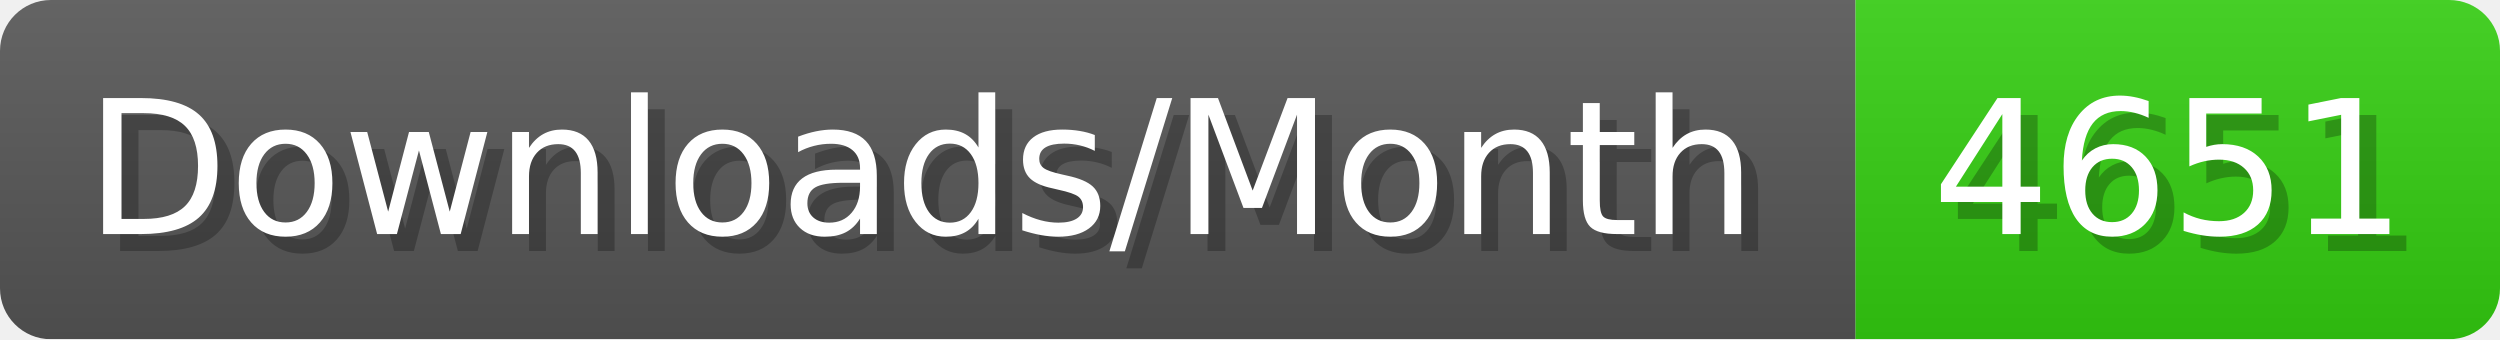
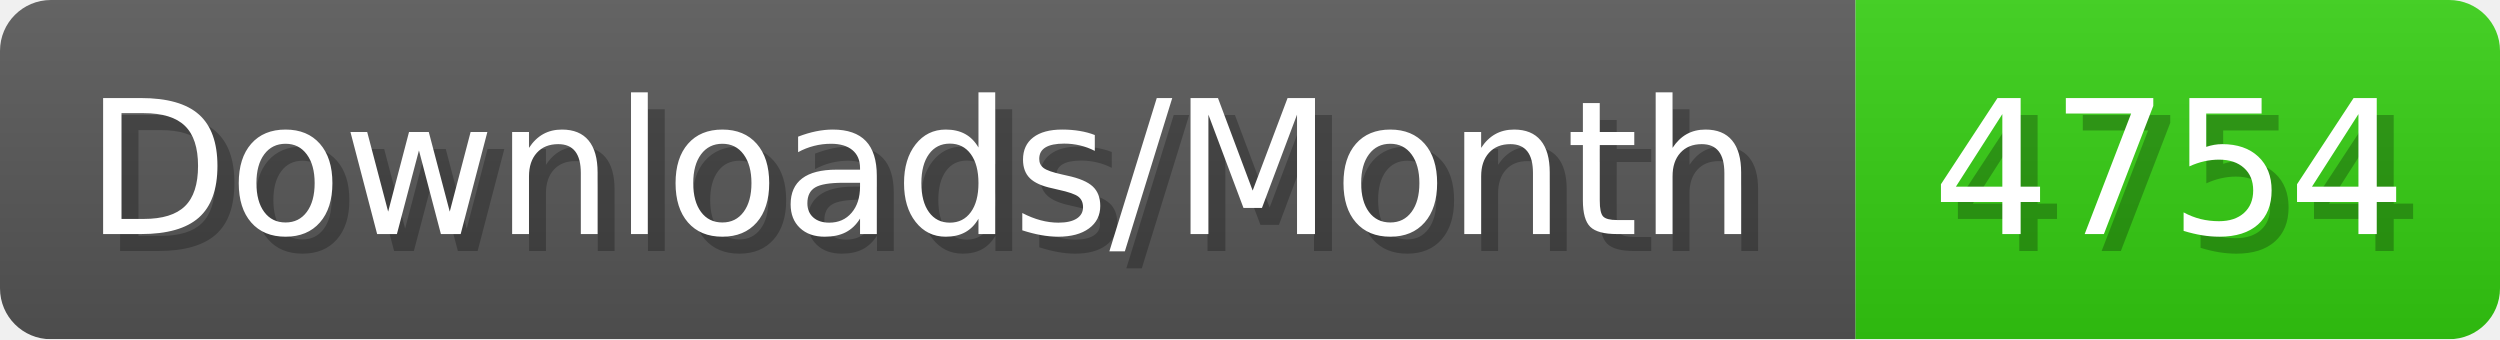
- <svg xmlns="http://www.w3.org/2000/svg" width="147.4" height="20" viewBox="0 0 1474 200" role="img" aria-label="Downloads/Month: 4651">
+ <svg xmlns="http://www.w3.org/2000/svg" width="147.4" height="20" viewBox="0 0 1474 200" role="img" aria-label="Downloads/Month: 4754">
  <linearGradient id="YlXUI" x2="0" y2="100%">
    <stop offset="0" stop-opacity=".1" stop-color="#EEE" />
    <stop offset="1" stop-opacity=".1" />
  </linearGradient>
  <mask id="JHhop">
    <rect width="1474" height="200" rx="30" fill="#FFF" />
  </mask>
  <g mask="url(#JHhop)">
    <rect width="1094" height="200" fill="#555" />
    <rect width="380" height="200" fill="#3C1" x="1094" />
    <rect width="1474" height="200" fill="url(#YlXUI)" />
  </g>
  <g aria-hidden="true" fill="#fff" text-anchor="start" font-family="Verdana,DejaVu Sans,sans-serif" font-size="110">
    <text x="60" y="148" textLength="994" fill="#000" opacity="0.25">Downloads/Month</text>
    <text x="50" y="138" textLength="994">Downloads/Month</text>
-     <text x="1149" y="148" textLength="280" fill="#000" opacity="0.25">4651</text>
-     <text x="1139" y="138" textLength="280">4651</text>
+     <text x="1149" y="148" textLength="280" fill="#000" opacity="0.25">4754</text>
+     <text x="1139" y="138" textLength="280">4754</text>
  </g>
</svg>
